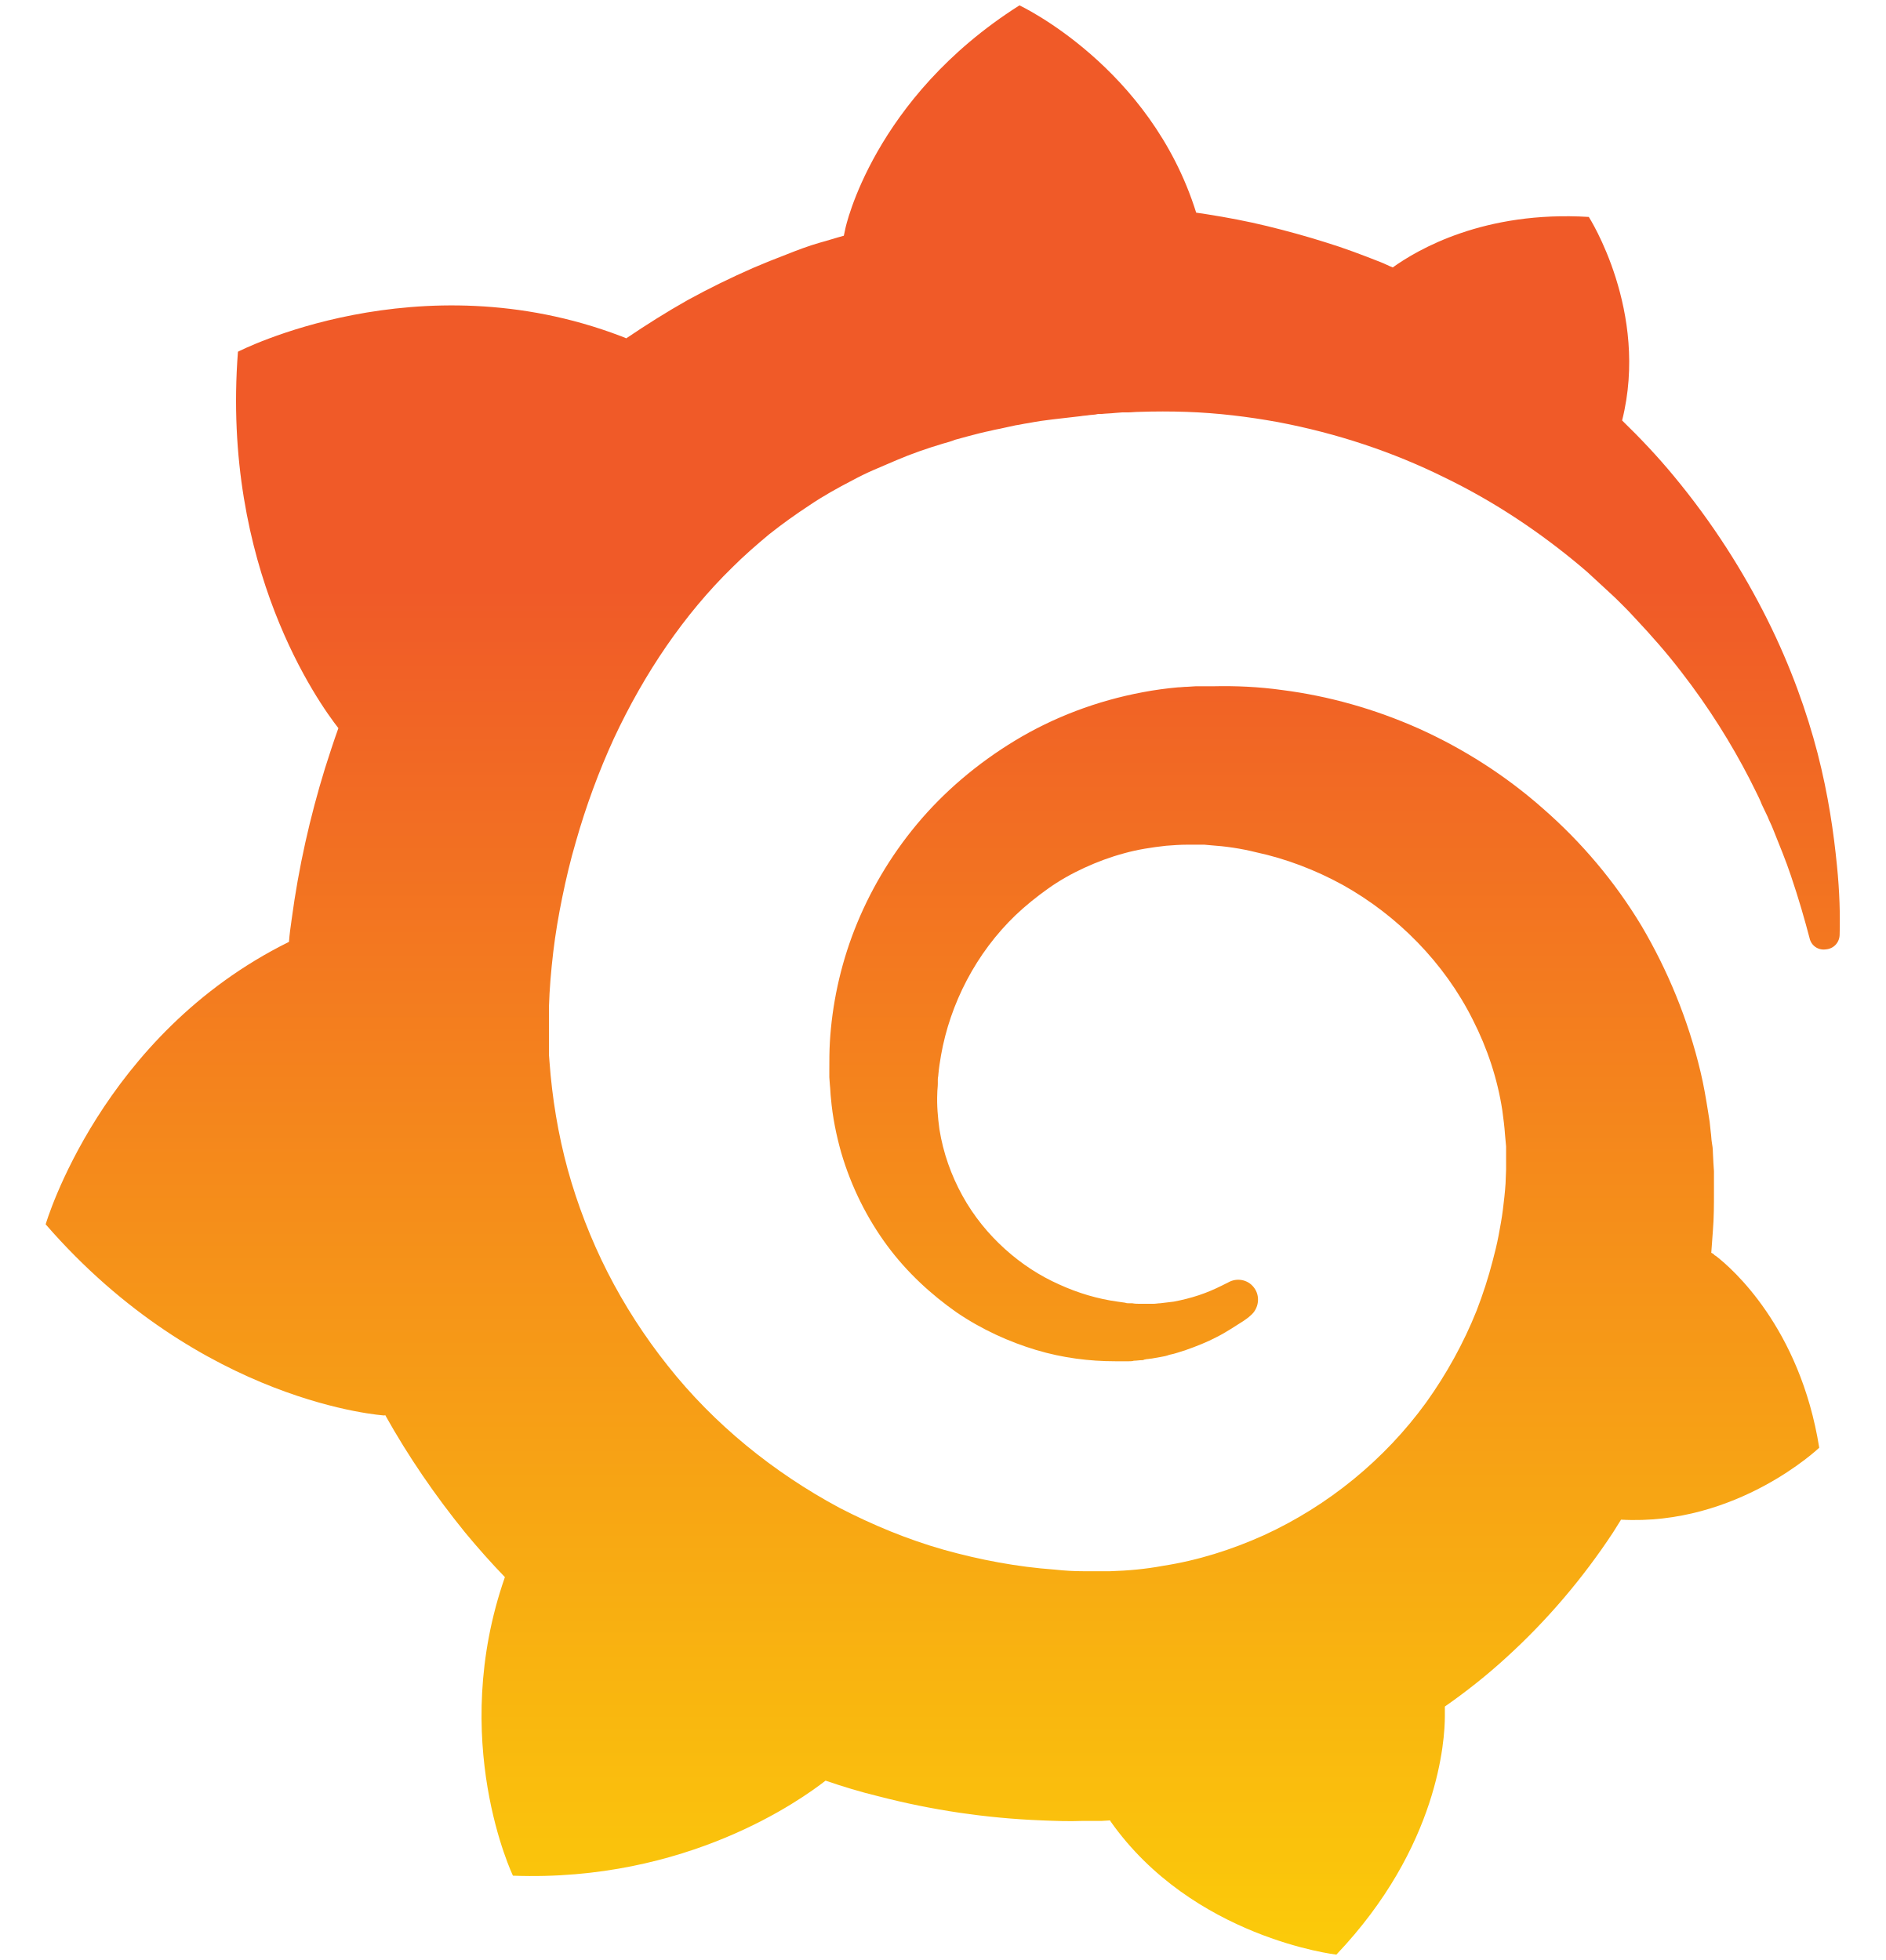
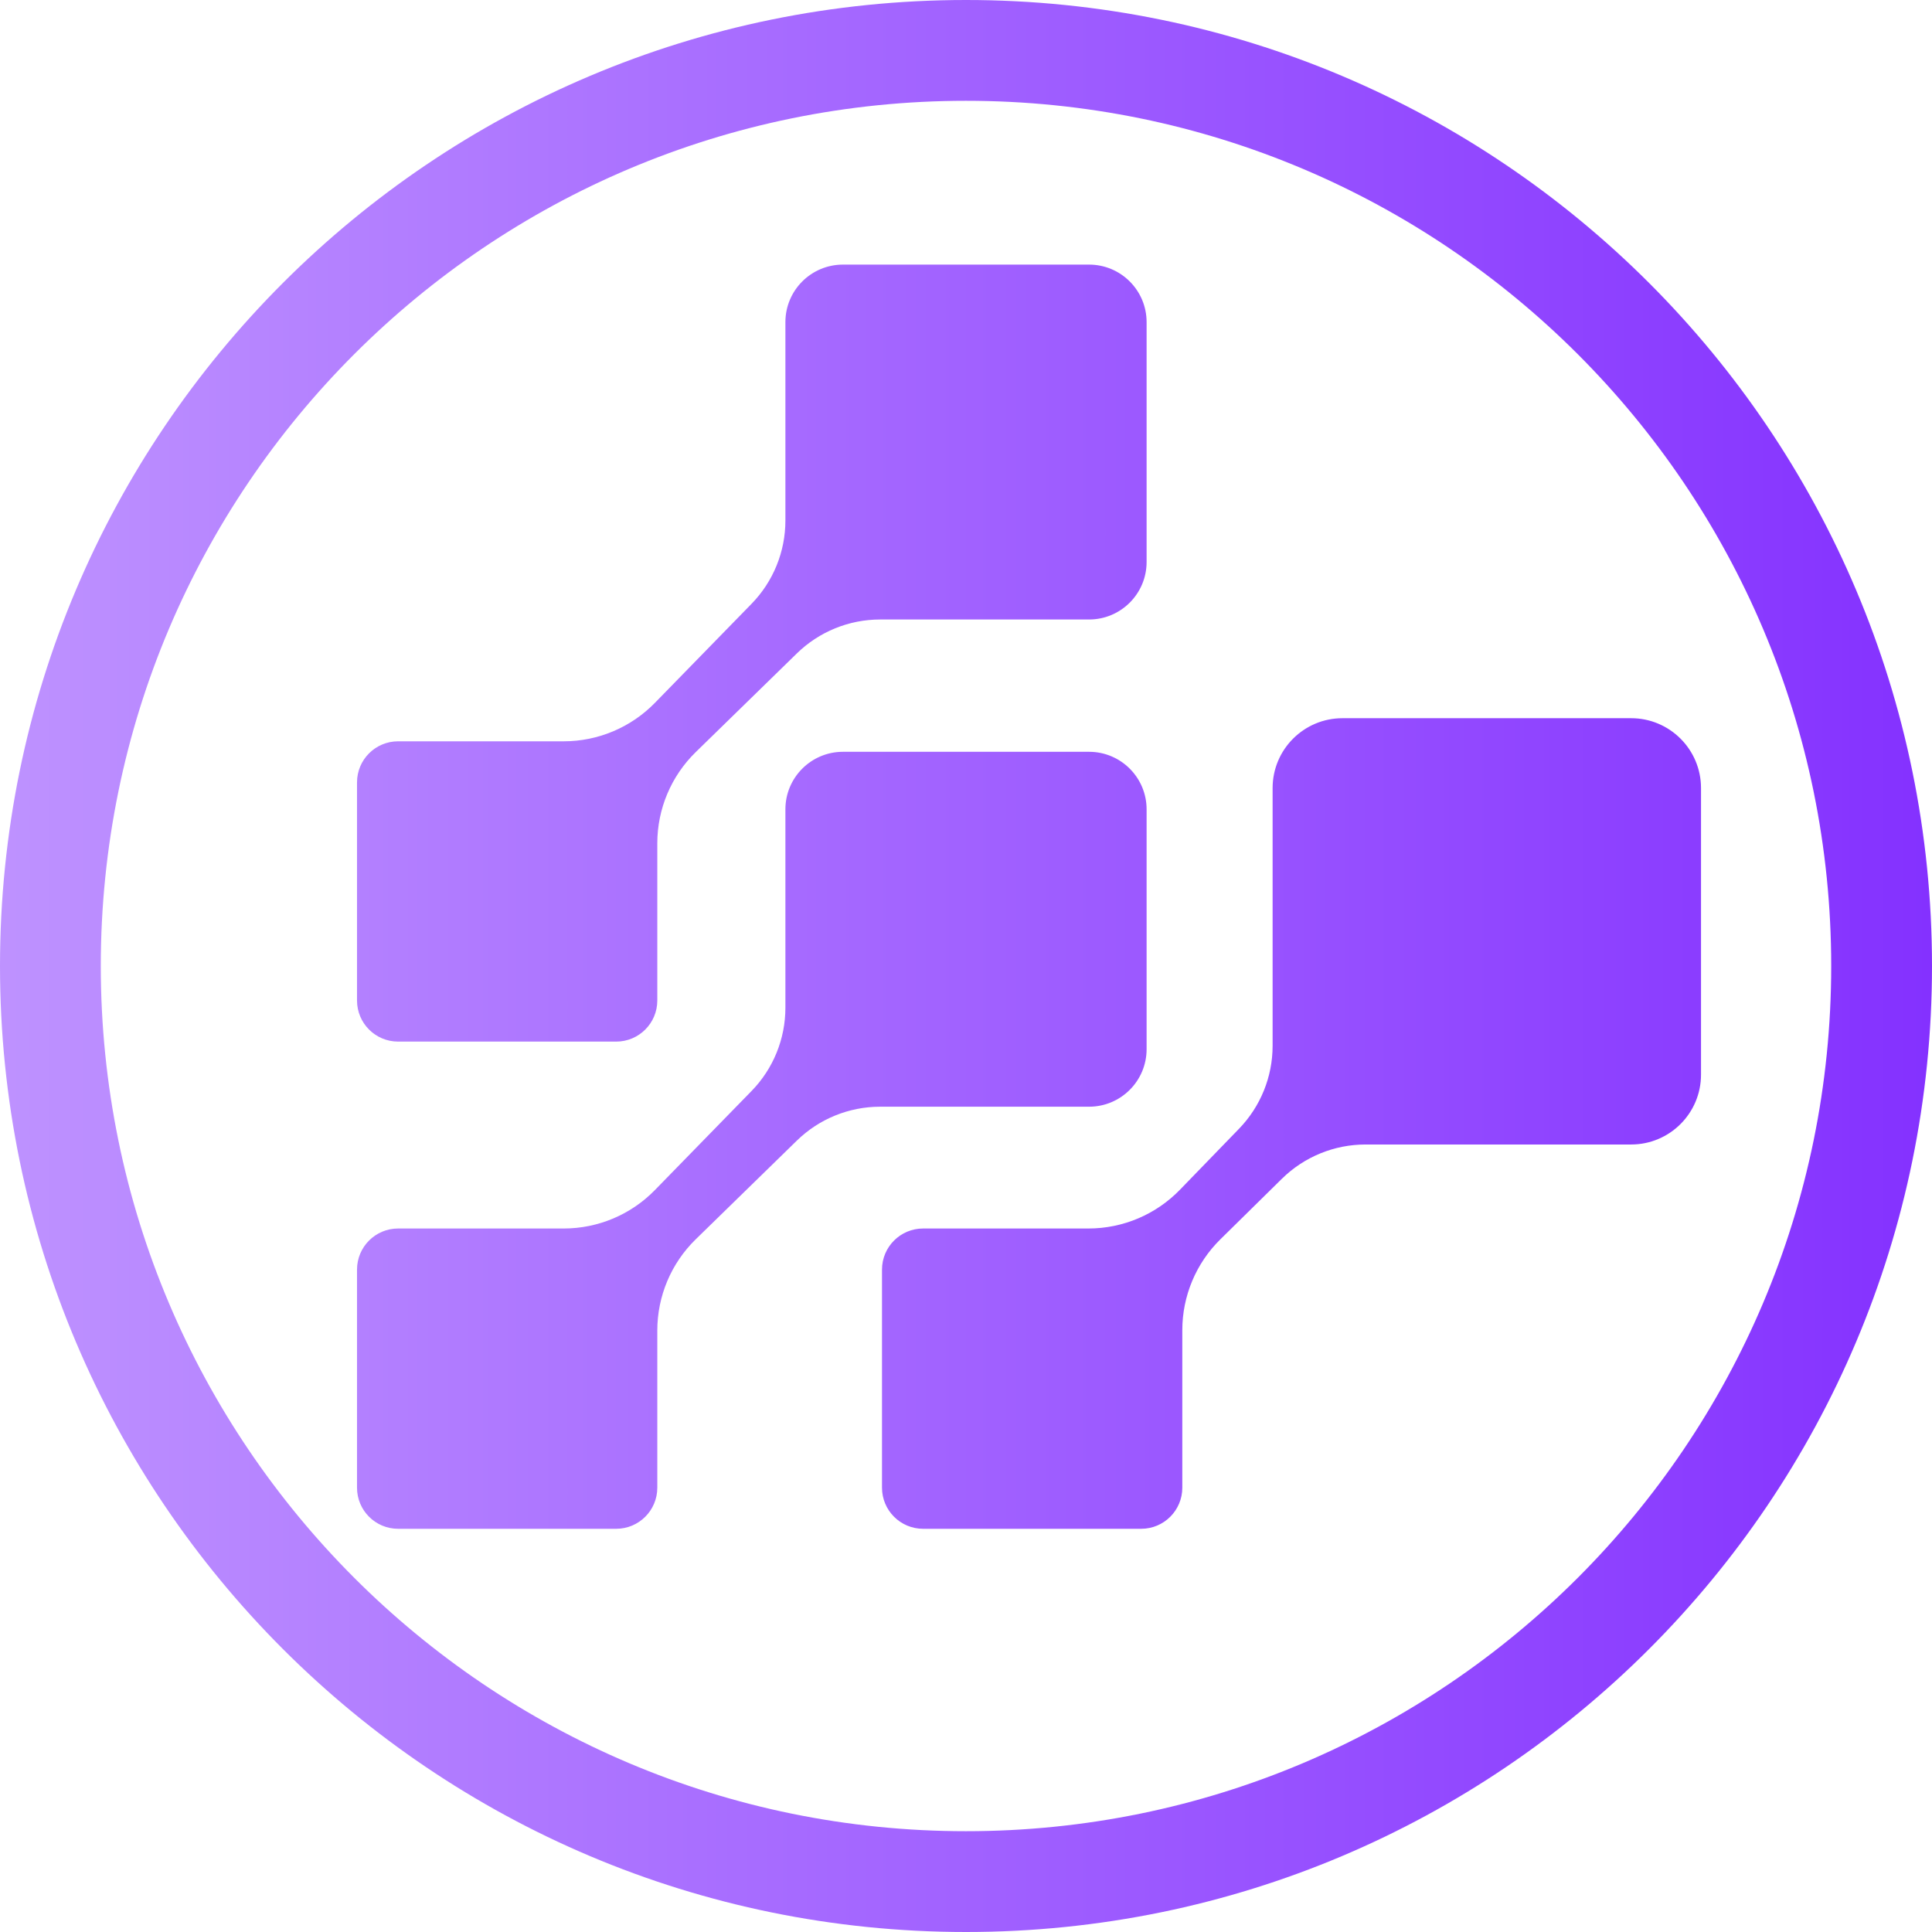
- <svg xmlns="http://www.w3.org/2000/svg" version="1.1" id="Layer_1" x="0px" y="0px" width="351px" height="365px" viewBox="0 0 351 365" style="enable-background:new 0 0 351 365;" xml:space="preserve">
-   <style type="text/css">
- 	.st0{fill:url(#SVGID_1_);}
- </style>
-   <g id="Layer_1_1_">
- </g>
-   <linearGradient id="SVGID_1_" gradientUnits="userSpaceOnUse" x1="175.5" y1="30%" x2="175.5" y2="99%">
-     <stop offset="0" style="stop-color:#F05A28" />
-     <stop offset="1" style="stop-color:#FBCA0A" />
-   </linearGradient>
-   <path class="st0" d="M342,161.2c-0.6-6.1-1.6-13.1-3.6-20.9c-2-7.7-5-16.2-9.4-25c-4.4-8.8-10.1-17.9-17.5-26.8  c-2.9-3.5-6.1-6.9-9.5-10.2c5.1-20.3-6.2-37.9-6.2-37.9c-19.5-1.2-31.9,6.1-36.5,9.4c-0.8-0.3-1.5-0.7-2.3-1  c-3.3-1.3-6.7-2.6-10.3-3.7c-3.5-1.1-7.1-2.1-10.8-3c-3.7-0.9-7.4-1.6-11.2-2.2c-0.7-0.1-1.3-0.2-2-0.3  c-8.5-27.2-32.9-38.6-32.9-38.6c-27.3,17.3-32.4,41.5-32.4,41.5s-0.1,0.5-0.3,1.4c-1.5,0.4-3,0.9-4.5,1.3c-2.1,0.6-4.2,1.4-6.2,2.2  c-2.1,0.8-4.1,1.6-6.2,2.5c-4.1,1.8-8.2,3.8-12.2,6c-3.9,2.2-7.7,4.6-11.4,7.1c-0.5-0.2-1-0.4-1-0.4c-37.8-14.4-71.3,2.9-71.3,2.9  c-3.1,40.2,15.1,65.5,18.7,70.1c-0.9,2.5-1.7,5-2.5,7.5c-2.8,9.1-4.9,18.4-6.2,28.1c-0.2,1.4-0.4,2.8-0.5,4.2  C18.8,192.7,8.5,228,8.5,228c29.1,33.5,63.1,35.6,63.1,35.6c0,0,0.1-0.1,0.1-0.1c4.3,7.7,9.3,15,14.9,21.9c2.4,2.9,4.8,5.6,7.4,8.3  c-10.6,30.4,1.5,55.6,1.5,55.6c32.4,1.2,53.7-14.2,58.2-17.7c3.2,1.1,6.5,2.1,9.8,2.9c10,2.6,20.2,4.1,30.4,4.5  c2.5,0.1,5.1,0.2,7.6,0.1l1.2,0l0.8,0l1.6,0l1.6-0.1l0,0.1c15.3,21.8,42.1,24.9,42.1,24.9c19.1-20.1,20.2-40.1,20.2-44.4l0,0  c0,0,0-0.1,0-0.3c0-0.4,0-0.6,0-0.6l0,0c0-0.3,0-0.6,0-0.9c4-2.8,7.8-5.8,11.4-9.1c7.6-6.9,14.3-14.8,19.9-23.3  c0.5-0.8,1-1.6,1.5-2.4c21.6,1.2,36.9-13.4,36.9-13.4c-3.6-22.5-16.4-33.5-19.1-35.6l0,0c0,0-0.1-0.1-0.3-0.2  c-0.2-0.1-0.2-0.2-0.2-0.2c0,0,0,0,0,0c-0.1-0.1-0.3-0.2-0.5-0.3c0.1-1.4,0.2-2.7,0.3-4.1c0.2-2.4,0.2-4.9,0.2-7.3l0-1.8l0-0.9  l0-0.5c0-0.6,0-0.4,0-0.6l-0.1-1.5l-0.1-2c0-0.7-0.1-1.3-0.2-1.9c-0.1-0.6-0.1-1.3-0.2-1.9l-0.2-1.9l-0.3-1.9  c-0.4-2.5-0.8-4.9-1.4-7.4c-2.3-9.7-6.1-18.9-11-27.2c-5-8.3-11.2-15.6-18.3-21.8c-7-6.2-14.9-11.2-23.1-14.9  c-8.3-3.7-16.9-6.1-25.5-7.2c-4.3-0.6-8.6-0.8-12.9-0.7l-1.6,0l-0.4,0c-0.1,0-0.6,0-0.5,0l-0.7,0l-1.6,0.1c-0.6,0-1.2,0.1-1.7,0.1  c-2.2,0.2-4.4,0.5-6.5,0.9c-8.6,1.6-16.7,4.7-23.8,9c-7.1,4.3-13.3,9.6-18.3,15.6c-5,6-8.9,12.7-11.6,19.6c-2.7,6.9-4.2,14.1-4.6,21  c-0.1,1.7-0.1,3.5-0.1,5.2c0,0.4,0,0.9,0,1.3l0.1,1.4c0.1,0.8,0.1,1.7,0.2,2.5c0.3,3.5,1,6.9,1.9,10.1c1.9,6.5,4.9,12.4,8.6,17.4  c3.7,5,8.2,9.1,12.9,12.4c4.7,3.2,9.8,5.5,14.8,7c5,1.5,10,2.1,14.7,2.1c0.6,0,1.2,0,1.7,0c0.3,0,0.6,0,0.9,0c0.3,0,0.6,0,0.9-0.1  c0.5,0,1-0.1,1.5-0.1c0.1,0,0.3,0,0.4-0.1l0.5-0.1c0.3,0,0.6-0.1,0.9-0.1c0.6-0.1,1.1-0.2,1.7-0.3c0.6-0.1,1.1-0.2,1.6-0.4  c1.1-0.2,2.1-0.6,3.1-0.9c2-0.7,4-1.5,5.7-2.4c1.8-0.9,3.4-2,5-3c0.4-0.3,0.9-0.6,1.3-1c1.6-1.3,1.9-3.7,0.6-5.3  c-1.1-1.4-3.1-1.8-4.7-0.9c-0.4,0.2-0.8,0.4-1.2,0.6c-1.4,0.7-2.8,1.3-4.3,1.8c-1.5,0.5-3.1,0.9-4.7,1.2c-0.8,0.1-1.6,0.2-2.5,0.3  c-0.4,0-0.8,0.1-1.3,0.1c-0.4,0-0.9,0-1.2,0c-0.4,0-0.8,0-1.2,0c-0.5,0-1,0-1.5-0.1c0,0-0.3,0-0.1,0l-0.2,0l-0.3,0  c-0.2,0-0.5,0-0.7-0.1c-0.5-0.1-0.9-0.1-1.4-0.2c-3.7-0.5-7.4-1.6-10.9-3.2c-3.6-1.6-7-3.8-10.1-6.6c-3.1-2.8-5.8-6.1-7.9-9.9  c-2.1-3.8-3.6-8-4.3-12.4c-0.3-2.2-0.5-4.5-0.4-6.7c0-0.6,0.1-1.2,0.1-1.8c0,0.2,0-0.1,0-0.1l0-0.2l0-0.5c0-0.3,0.1-0.6,0.1-0.9  c0.1-1.2,0.3-2.4,0.5-3.6c1.7-9.6,6.5-19,13.9-26.1c1.9-1.8,3.9-3.4,6-4.9c2.1-1.5,4.4-2.8,6.8-3.9c2.4-1.1,4.8-2,7.4-2.7  c2.5-0.7,5.1-1.1,7.8-1.4c1.3-0.1,2.6-0.2,4-0.2c0.4,0,0.6,0,0.9,0l1.1,0l0.7,0c0.3,0,0,0,0.1,0l0.3,0l1.1,0.1  c2.9,0.2,5.7,0.6,8.5,1.3c5.6,1.2,11.1,3.3,16.2,6.1c10.2,5.7,18.9,14.5,24.2,25.1c2.7,5.3,4.6,11,5.5,16.9c0.2,1.5,0.4,3,0.5,4.5  l0.1,1.1l0.1,1.1c0,0.4,0,0.8,0,1.1c0,0.4,0,0.8,0,1.1l0,1l0,1.1c0,0.7-0.1,1.9-0.1,2.6c-0.1,1.6-0.3,3.3-0.5,4.9  c-0.2,1.6-0.5,3.2-0.8,4.8c-0.3,1.6-0.7,3.2-1.1,4.7c-0.8,3.1-1.8,6.2-3,9.3c-2.4,6-5.6,11.8-9.4,17.1  c-7.7,10.6-18.2,19.2-30.2,24.7c-6,2.7-12.3,4.7-18.8,5.7c-3.2,0.6-6.5,0.9-9.8,1l-0.6,0l-0.5,0l-1.1,0l-1.6,0l-0.8,0  c0.4,0-0.1,0-0.1,0l-0.3,0c-1.8,0-3.5-0.1-5.3-0.3c-7-0.5-13.9-1.8-20.7-3.7c-6.7-1.9-13.2-4.6-19.4-7.8  c-12.3-6.6-23.4-15.6-32-26.5c-4.3-5.4-8.1-11.3-11.2-17.4c-3.1-6.1-5.6-12.6-7.4-19.1c-1.8-6.6-2.9-13.3-3.4-20.1l-0.1-1.3l0-0.3  l0-0.3l0-0.6l0-1.1l0-0.3l0-0.4l0-0.8l0-1.6l0-0.3c0,0,0,0.1,0-0.1l0-0.6c0-0.8,0-1.7,0-2.5c0.1-3.3,0.4-6.8,0.8-10.2  c0.4-3.4,1-6.9,1.7-10.3c0.7-3.4,1.5-6.8,2.5-10.2c1.9-6.7,4.3-13.2,7.1-19.3c5.7-12.2,13.1-23.1,22-31.8c2.2-2.2,4.5-4.2,6.9-6.2  c2.4-1.9,4.9-3.7,7.5-5.4c2.5-1.7,5.2-3.2,7.9-4.6c1.3-0.7,2.7-1.4,4.1-2c0.7-0.3,1.4-0.6,2.1-0.9c0.7-0.3,1.4-0.6,2.1-0.9  c2.8-1.2,5.7-2.2,8.7-3.1c0.7-0.2,1.5-0.4,2.2-0.7c0.7-0.2,1.5-0.4,2.2-0.6c1.5-0.4,3-0.8,4.5-1.1c0.7-0.2,1.5-0.3,2.3-0.5  c0.8-0.2,1.5-0.3,2.3-0.5c0.8-0.1,1.5-0.3,2.3-0.4l1.1-0.2l1.2-0.2c0.8-0.1,1.5-0.2,2.3-0.3c0.9-0.1,1.7-0.2,2.6-0.3  c0.7-0.1,1.9-0.2,2.6-0.3c0.5-0.1,1.1-0.1,1.6-0.2l1.1-0.1l0.5-0.1l0.6,0c0.9-0.1,1.7-0.1,2.6-0.2l1.3-0.1c0,0,0.5,0,0.1,0l0.3,0  l0.6,0c0.7,0,1.5-0.1,2.2-0.1c2.9-0.1,5.9-0.1,8.8,0c5.8,0.2,11.5,0.9,17,1.9c11.1,2.1,21.5,5.6,31,10.3  c9.5,4.6,17.9,10.3,25.3,16.5c0.5,0.4,0.9,0.8,1.4,1.2c0.4,0.4,0.9,0.8,1.3,1.2c0.9,0.8,1.7,1.6,2.6,2.4c0.9,0.8,1.7,1.6,2.5,2.4  c0.8,0.8,1.6,1.6,2.4,2.5c3.1,3.3,6,6.6,8.6,10c5.2,6.7,9.4,13.5,12.7,19.9c0.2,0.4,0.4,0.8,0.6,1.2c0.2,0.4,0.4,0.8,0.6,1.2  c0.4,0.8,0.8,1.6,1.1,2.4c0.4,0.8,0.7,1.5,1.1,2.3c0.3,0.8,0.7,1.5,1,2.3c1.2,3,2.4,5.9,3.3,8.6c1.5,4.4,2.6,8.3,3.5,11.7  c0.3,1.4,1.6,2.3,3,2.1c1.5-0.1,2.6-1.3,2.6-2.8C342.6,170.4,342.5,166.1,342,161.2z" />
+ <svg xmlns="http://www.w3.org/2000/svg" width="350" height="350" viewBox="0 0 100 100" fill="none">
+   <path fill-rule="evenodd" clip-rule="evenodd" d="M94.783 50C94.783 74.733 74.733 94.783 50 94.783C25.267 94.783 5.217 74.733 5.217 50C5.217 25.267 25.267 5.217 50 5.217C74.733 5.217 94.783 25.267 94.783 50ZM100 50C100 77.614 77.614 100 50 100C22.386 100 0 77.614 0 50C0 22.386 22.386 0 50 0C77.614 0 100 22.386 100 50ZM43.631 38.913C41.986 38.913 40.652 40.247 40.652 41.892V52.163C40.652 53.773 40.023 55.319 38.899 56.471L33.898 61.597C32.657 62.87 30.954 63.587 29.177 63.587H20.606C19.431 63.587 18.479 64.54 18.479 65.715V77.003C18.479 78.178 19.431 79.13 20.606 79.13H31.894C33.069 79.13 34.022 78.178 34.022 77.003V68.866C34.022 67.089 34.739 65.387 36.011 64.146L41.246 59.037C42.399 57.912 43.945 57.283 45.556 57.283H56.369C58.014 57.283 59.348 55.949 59.348 54.304V48.261V41.892C59.348 40.247 58.014 38.913 56.369 38.913H50H43.631ZM40.652 16.674C40.652 15.029 41.986 13.696 43.631 13.696H50H56.369C58.014 13.696 59.348 15.029 59.348 16.674V23.044V29.087C59.348 30.732 58.014 32.065 56.369 32.065H45.556C43.945 32.065 42.399 32.695 41.246 33.82L36.011 38.929C34.739 40.17 34.022 41.872 34.022 43.649V51.785C34.022 52.961 33.069 53.913 31.894 53.913H20.606C19.431 53.913 18.479 52.961 18.479 51.785V40.497C18.479 39.322 19.431 38.37 20.606 38.37H29.177C30.954 38.37 32.657 37.652 33.898 36.38L38.899 31.254C40.023 30.102 40.652 28.555 40.652 26.945V16.674ZM69.487 37.174C67.489 37.174 65.87 38.793 65.87 40.791V54.132C65.87 55.734 65.246 57.274 64.131 58.425L61.074 61.58C59.832 62.863 58.123 63.587 56.337 63.587H47.78C46.605 63.587 45.652 64.54 45.652 65.715V77.003C45.652 78.178 46.605 79.13 47.78 79.13H59.068C60.243 79.13 61.196 78.178 61.196 77.003V68.849C61.196 67.082 61.905 65.389 63.164 64.149L66.351 61.012C67.505 59.876 69.06 59.239 70.68 59.239H84.427C86.424 59.239 88.044 57.62 88.044 55.622V48.261V40.791C88.044 38.793 86.424 37.174 84.427 37.174H77.174H69.487Z" fill="url(#paint0_linear_7763_20616)" />
+   <defs>
+     <linearGradient id="paint0_linear_7763_20616" x1="0" y1="50" x2="100" y2="50" gradientUnits="userSpaceOnUse">
+       <stop stop-color="#BE92FF" />
+       <stop offset="1" stop-color="#8431FF" />
+     </linearGradient>
+   </defs>
</svg>
